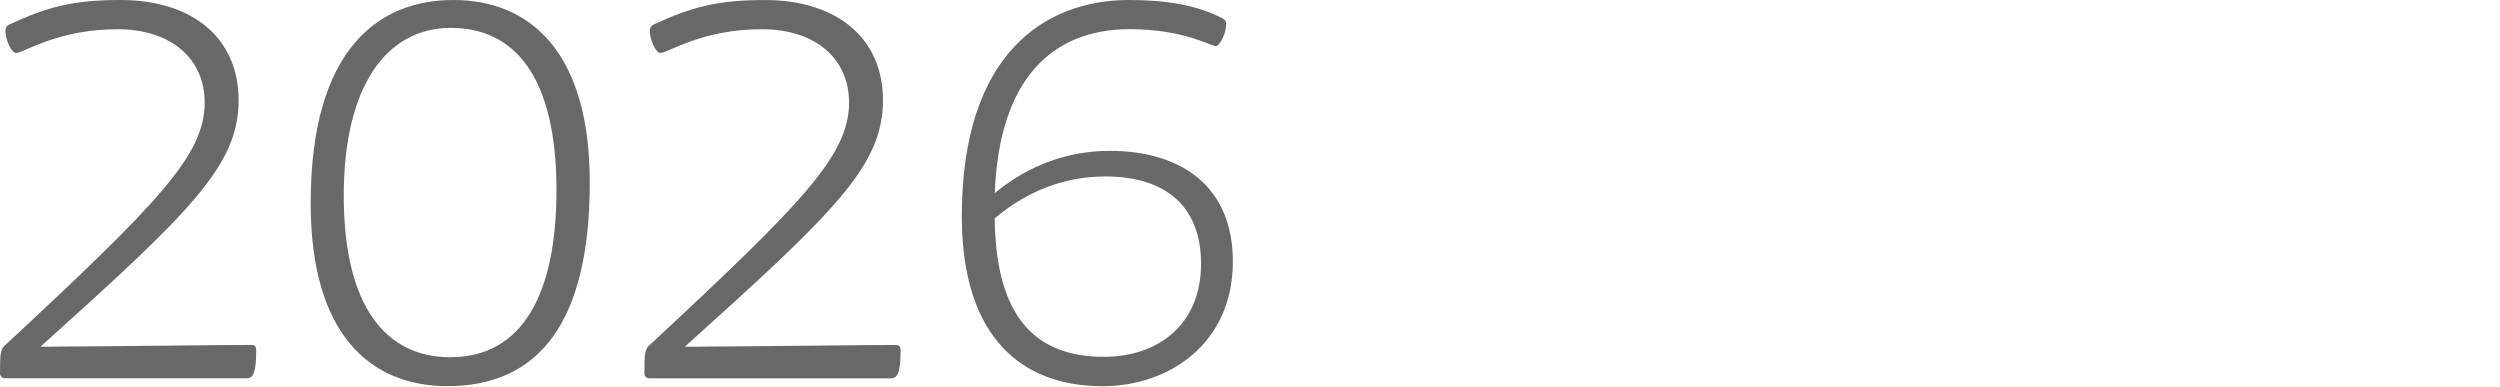
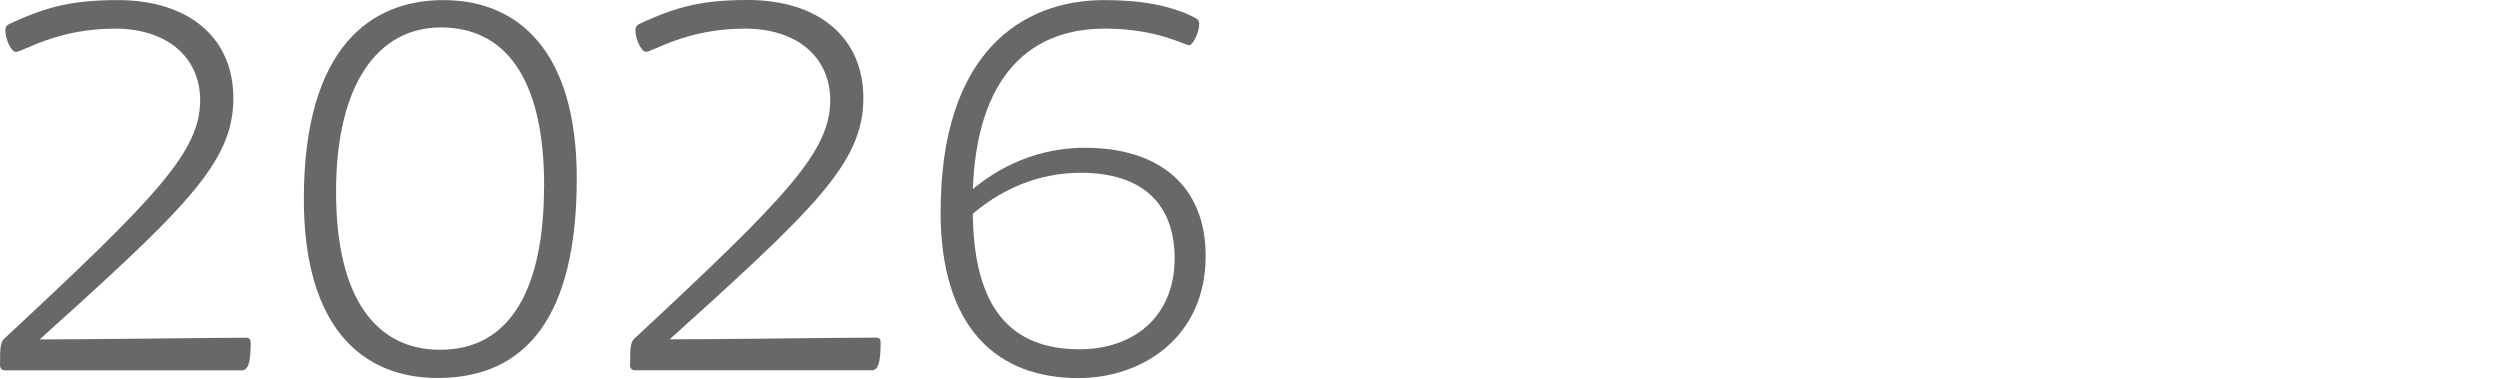
- <svg xmlns="http://www.w3.org/2000/svg" width="367" height="56.693" viewBox="0 0 367 56.693" fill="none">
-   <path d="M165.736 0C171.211 0 175.725 0.765 179.375 2.646C179.876 2.905 180.006 3.138 180.006 3.51C180.006 4.988 178.997 6.767 178.506 6.767C177.714 6.766 173.821 4.285 165.819 4.285C154.272 4.285 146.644 11.839 146.033 28.354C150.932 24.259 156.821 22.146 162.842 22.146C173.885 22.147 180.982 27.74 180.982 38.389C180.982 50.496 171.558 56.693 161.88 56.693C149.905 56.693 141.462 49.476 141.201 32.524L141.195 31.715C141.195 7.816 153.458 0 165.736 0ZM66.542 0C77.895 0 86.58 7.739 86.58 26.752C86.58 47.306 79.109 56.684 65.689 56.684C54.206 56.684 45.608 48.893 45.608 29.854C45.608 6.917 55.815 0 66.542 0ZM112.259 0.005C122.929 0.005 129.619 5.65 129.619 14.707C129.619 24.315 122.613 31.041 100.53 50.901C111.298 50.851 126.583 50.64 131.517 50.64C132.013 50.64 132.204 50.914 132.204 51.369C132.204 54.207 131.899 55.535 130.87 55.535H95.27C94.914 55.535 94.594 55.235 94.594 54.796V54.786C94.594 51.721 94.666 51.188 95.529 50.506C117.987 29.626 124.641 22.74 124.641 15.043C124.641 8.705 119.817 4.29 111.846 4.29C103.005 4.29 98.057 7.774 96.956 7.774C96.274 7.774 95.39 5.857 95.39 4.528C95.39 4.172 95.529 3.815 95.953 3.608C101.557 0.993 105.445 0.005 112.259 0.005ZM17.666 0C28.336 0 35.026 5.645 35.026 14.702C35.026 24.31 28.02 31.036 5.938 50.897C16.705 50.846 31.99 50.635 36.924 50.635C37.42 50.635 37.611 50.91 37.611 51.364C37.611 54.202 37.306 55.53 36.277 55.53H0.678C0.321 55.53 0 55.23 0 54.791V54.786C1.84814e-06 51.721 0.072 51.188 0.936 50.506C23.394 29.626 30.048 22.74 30.048 15.043C30.048 8.705 25.224 4.291 17.252 4.291C8.411 4.291 3.463 7.775 2.362 7.775C1.68 7.775 0.796 5.857 0.796 4.528C0.796 4.172 0.936 3.815 1.359 3.608C6.964 0.987 10.852 0 17.666 0ZM66.19 4.094C56.833 4.094 50.463 12.469 50.463 28.742C50.463 45.016 56.667 52.44 66.087 52.44C76.794 52.439 81.689 43.026 81.689 27.89C81.689 11.265 75.548 4.094 66.19 4.094ZM162.231 25.904C156.524 25.904 150.934 27.889 146.022 32.055C146.181 46.653 152.081 52.383 162.045 52.383C169.945 52.383 176.314 47.714 176.314 38.714C176.314 30.634 171.522 25.904 162.231 25.904Z" fill="#686868" />
+ <svg xmlns="http://www.w3.org/2000/svg" width="347.253" height="52.517" viewBox="0 0 347.253 52.517" fill="none">
+   <g id="Group">
+     <path id="Vector" d="M0 50.745C0 47.898 0.07 47.41 0.864 46.782C21.653 27.444 27.801 21.068 27.801 13.938C27.801 8.064 23.34 3.976 15.964 3.976C7.78 3.99 3.207 7.213 2.189 7.213C1.562 7.213 0.739 5.441 0.739 4.199C0.739 3.864 0.864 3.543 1.255 3.348C6.441 0.934 10.039 0.013 16.355 0.013C26.226 0.013 32.416 5.245 32.416 13.631C32.416 22.756 25.599 29.076 3.918 48.582L2.649 47.159C12.534 47.159 29.154 46.908 34.173 46.908C34.633 46.908 34.815 47.159 34.815 47.577C34.815 50.2 34.536 51.442 33.574 51.442H0.627C0.293 51.442 0 51.163 0 50.758V50.745Z" fill="#686868" />
+     <path id="Vector_2" d="M42.204 27.653C42.204 6.418 51.643 0.013 61.57 0.013C72.069 0.013 80.114 7.185 80.114 24.779C80.114 43.81 73.198 52.503 60.789 52.503C50.165 52.503 42.204 45.289 42.204 27.653ZM75.582 25.84C75.582 10.45 69.894 3.809 61.236 3.809C52.577 3.809 46.679 11.566 46.679 26.635C46.679 41.704 52.424 48.582 61.138 48.582C71.051 48.582 75.568 39.862 75.568 25.854L75.582 25.84Z" fill="#686868" />
+     <path id="Vector_3" d="M87.519 50.745C87.519 47.899 87.588 47.411 88.383 46.783C109.171 27.445 115.32 21.068 115.32 13.939C115.32 8.065 110.858 3.976 103.483 3.976C95.298 3.976 90.725 7.199 89.707 7.199C89.08 7.199 88.257 5.428 88.257 4.186C88.257 3.851 88.383 3.53 88.773 3.335C93.96 0.907 97.557 0 103.859 0C113.73 0 119.921 5.232 119.921 13.618C119.921 22.743 113.103 29.063 91.422 48.569L90.154 47.145C100.039 47.145 116.658 46.894 121.678 46.894C122.138 46.894 122.319 47.145 122.319 47.564C122.319 50.187 122.04 51.429 121.078 51.429H88.132C87.797 51.429 87.504 51.15 87.504 50.745H87.519Z" fill="#686868" />
+     <path id="Vector_4" d="M130.658 29.384C130.658 7.255 142.008 0.013 153.371 0.013C158.432 0.013 162.615 0.725 165.989 2.469C166.449 2.706 166.574 2.93 166.574 3.264C166.574 4.632 165.64 6.278 165.18 6.278C164.441 6.278 160.844 3.976 153.44 3.976C142.286 3.976 135.092 11.58 135.092 28.281L135.12 29.118C135.12 43.057 140.599 48.512 149.955 48.512C157.261 48.512 163.158 44.187 163.158 35.858C163.158 28.379 158.725 23.998 150.122 23.998C144.489 23.998 138.968 26.091 134.2 30.514L133.977 27.291C138.717 22.826 144.629 20.524 150.68 20.524C160.9 20.524 167.467 25.7 167.467 35.565C167.467 46.782 158.753 52.517 149.787 52.517C138.536 52.517 130.644 45.624 130.644 29.384H130.658Z" fill="#686868" />
+   </g>
</svg>
